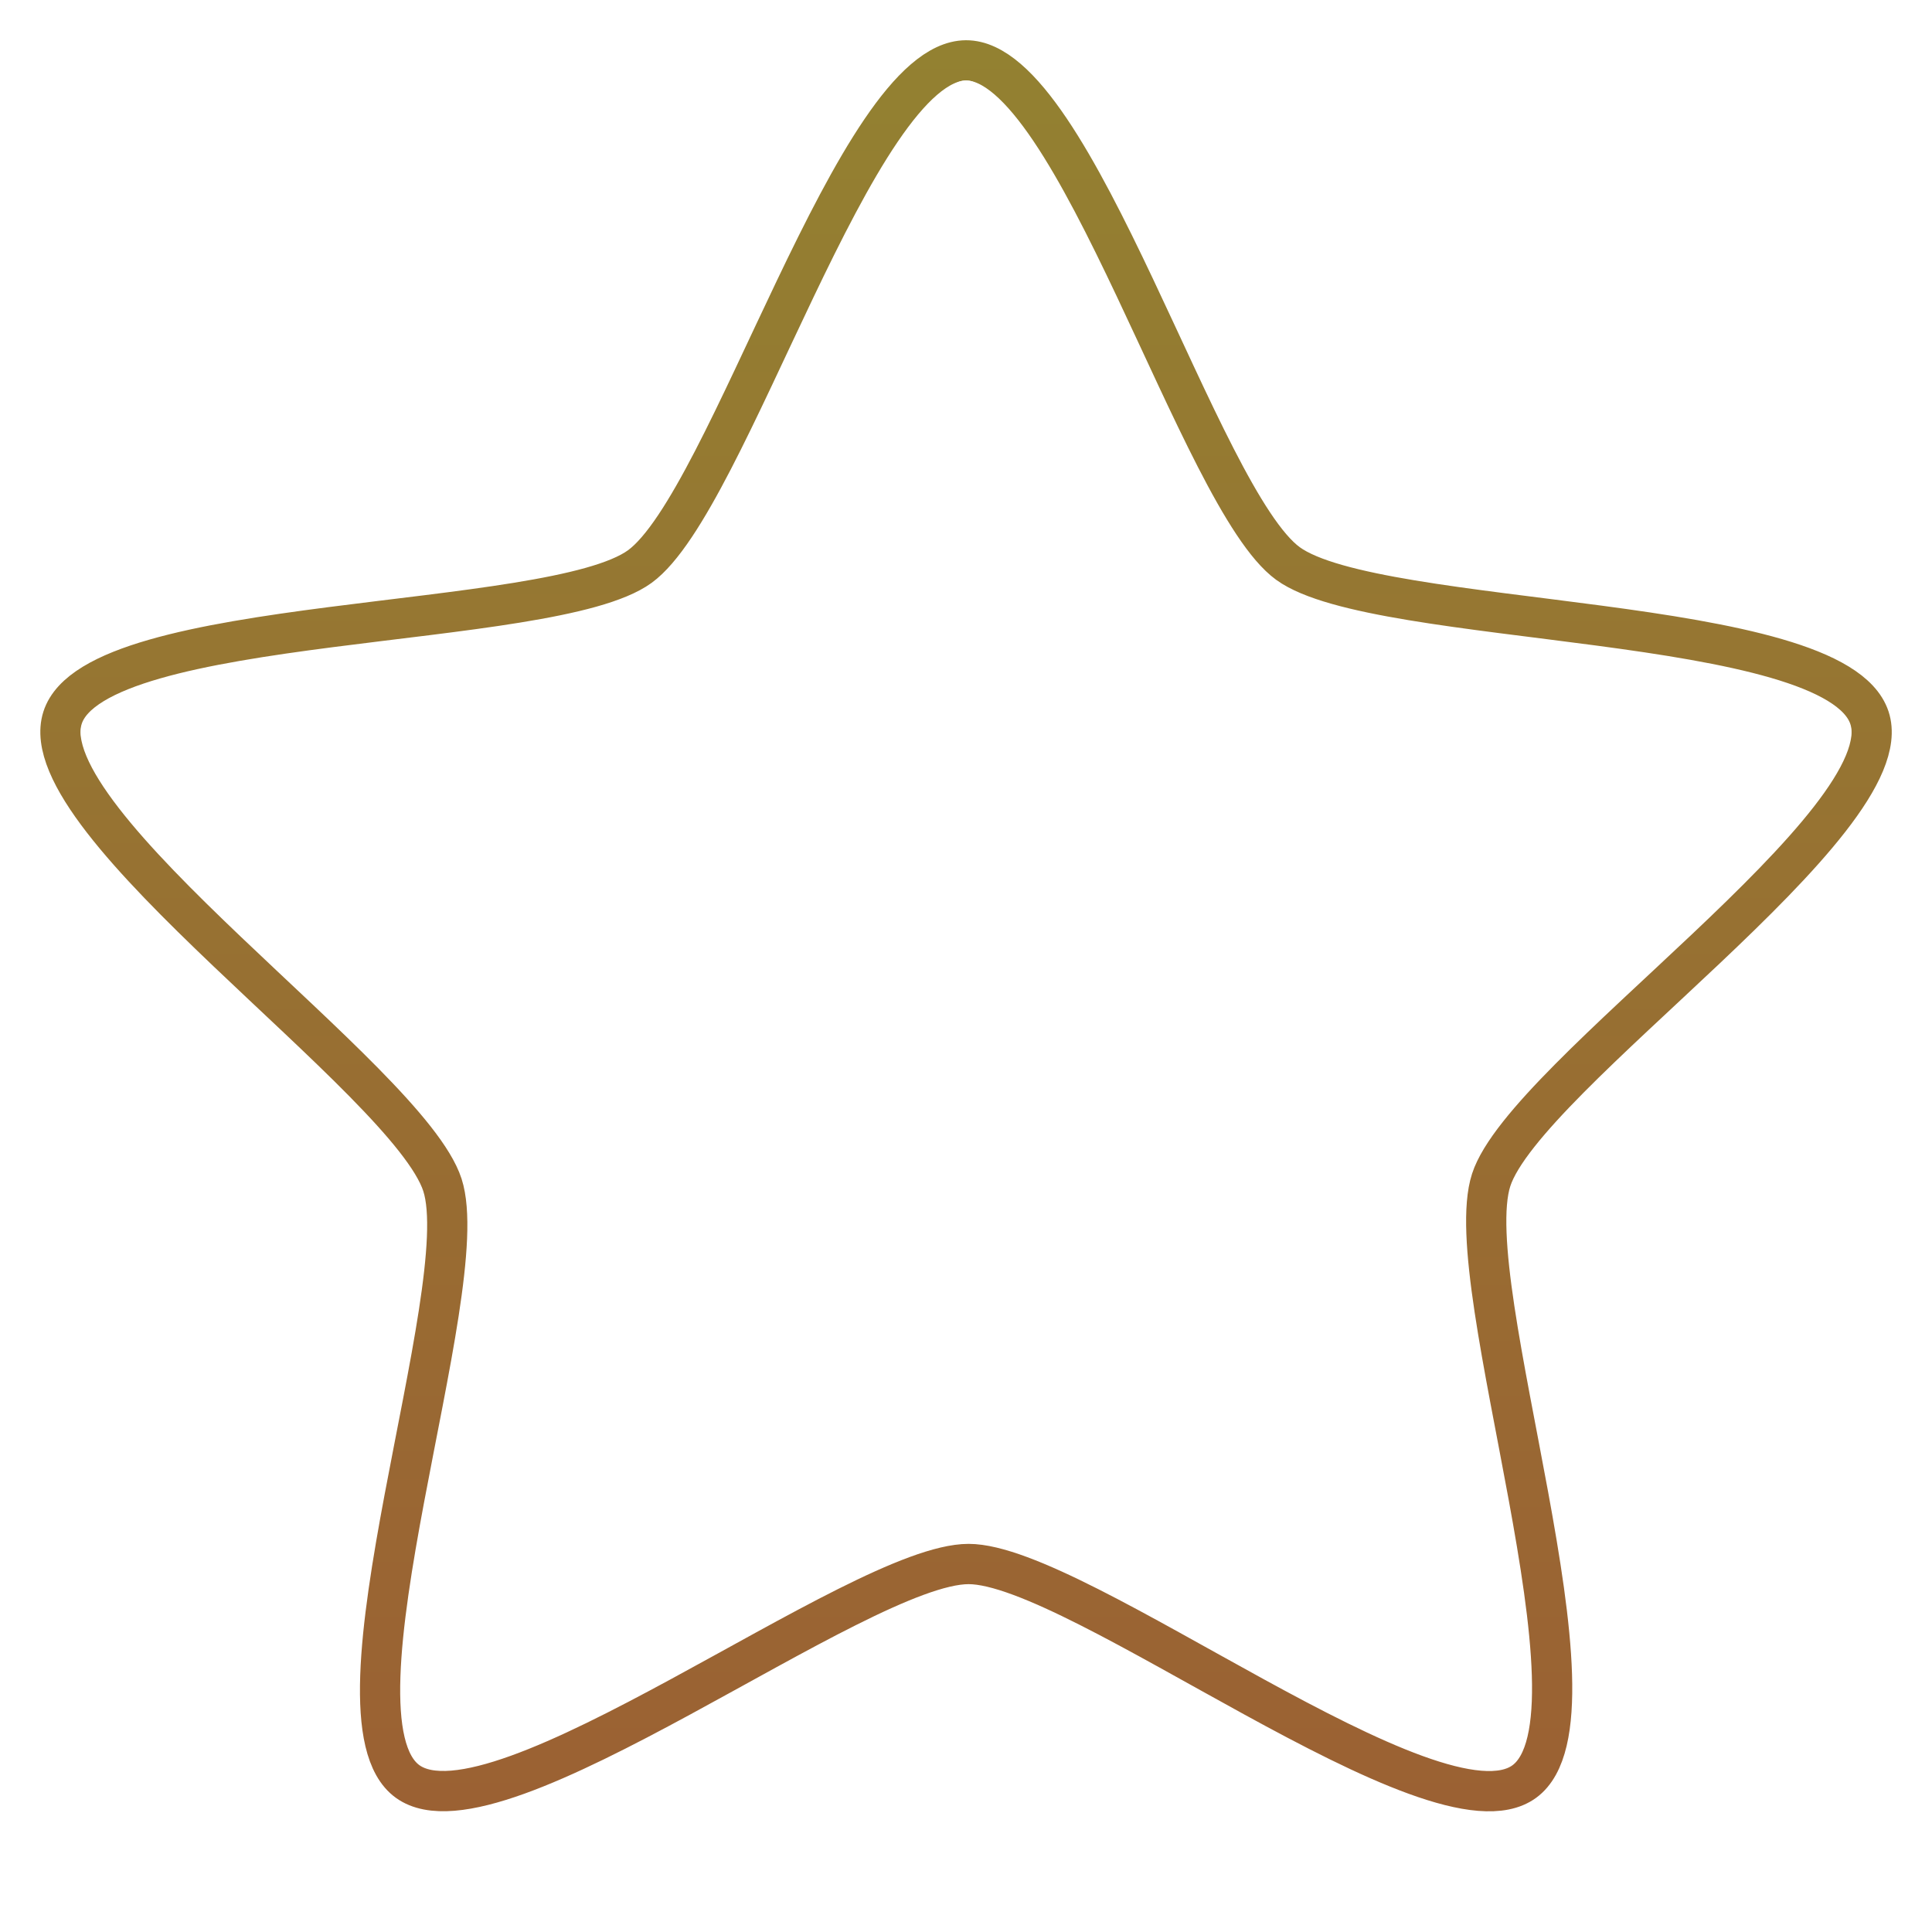
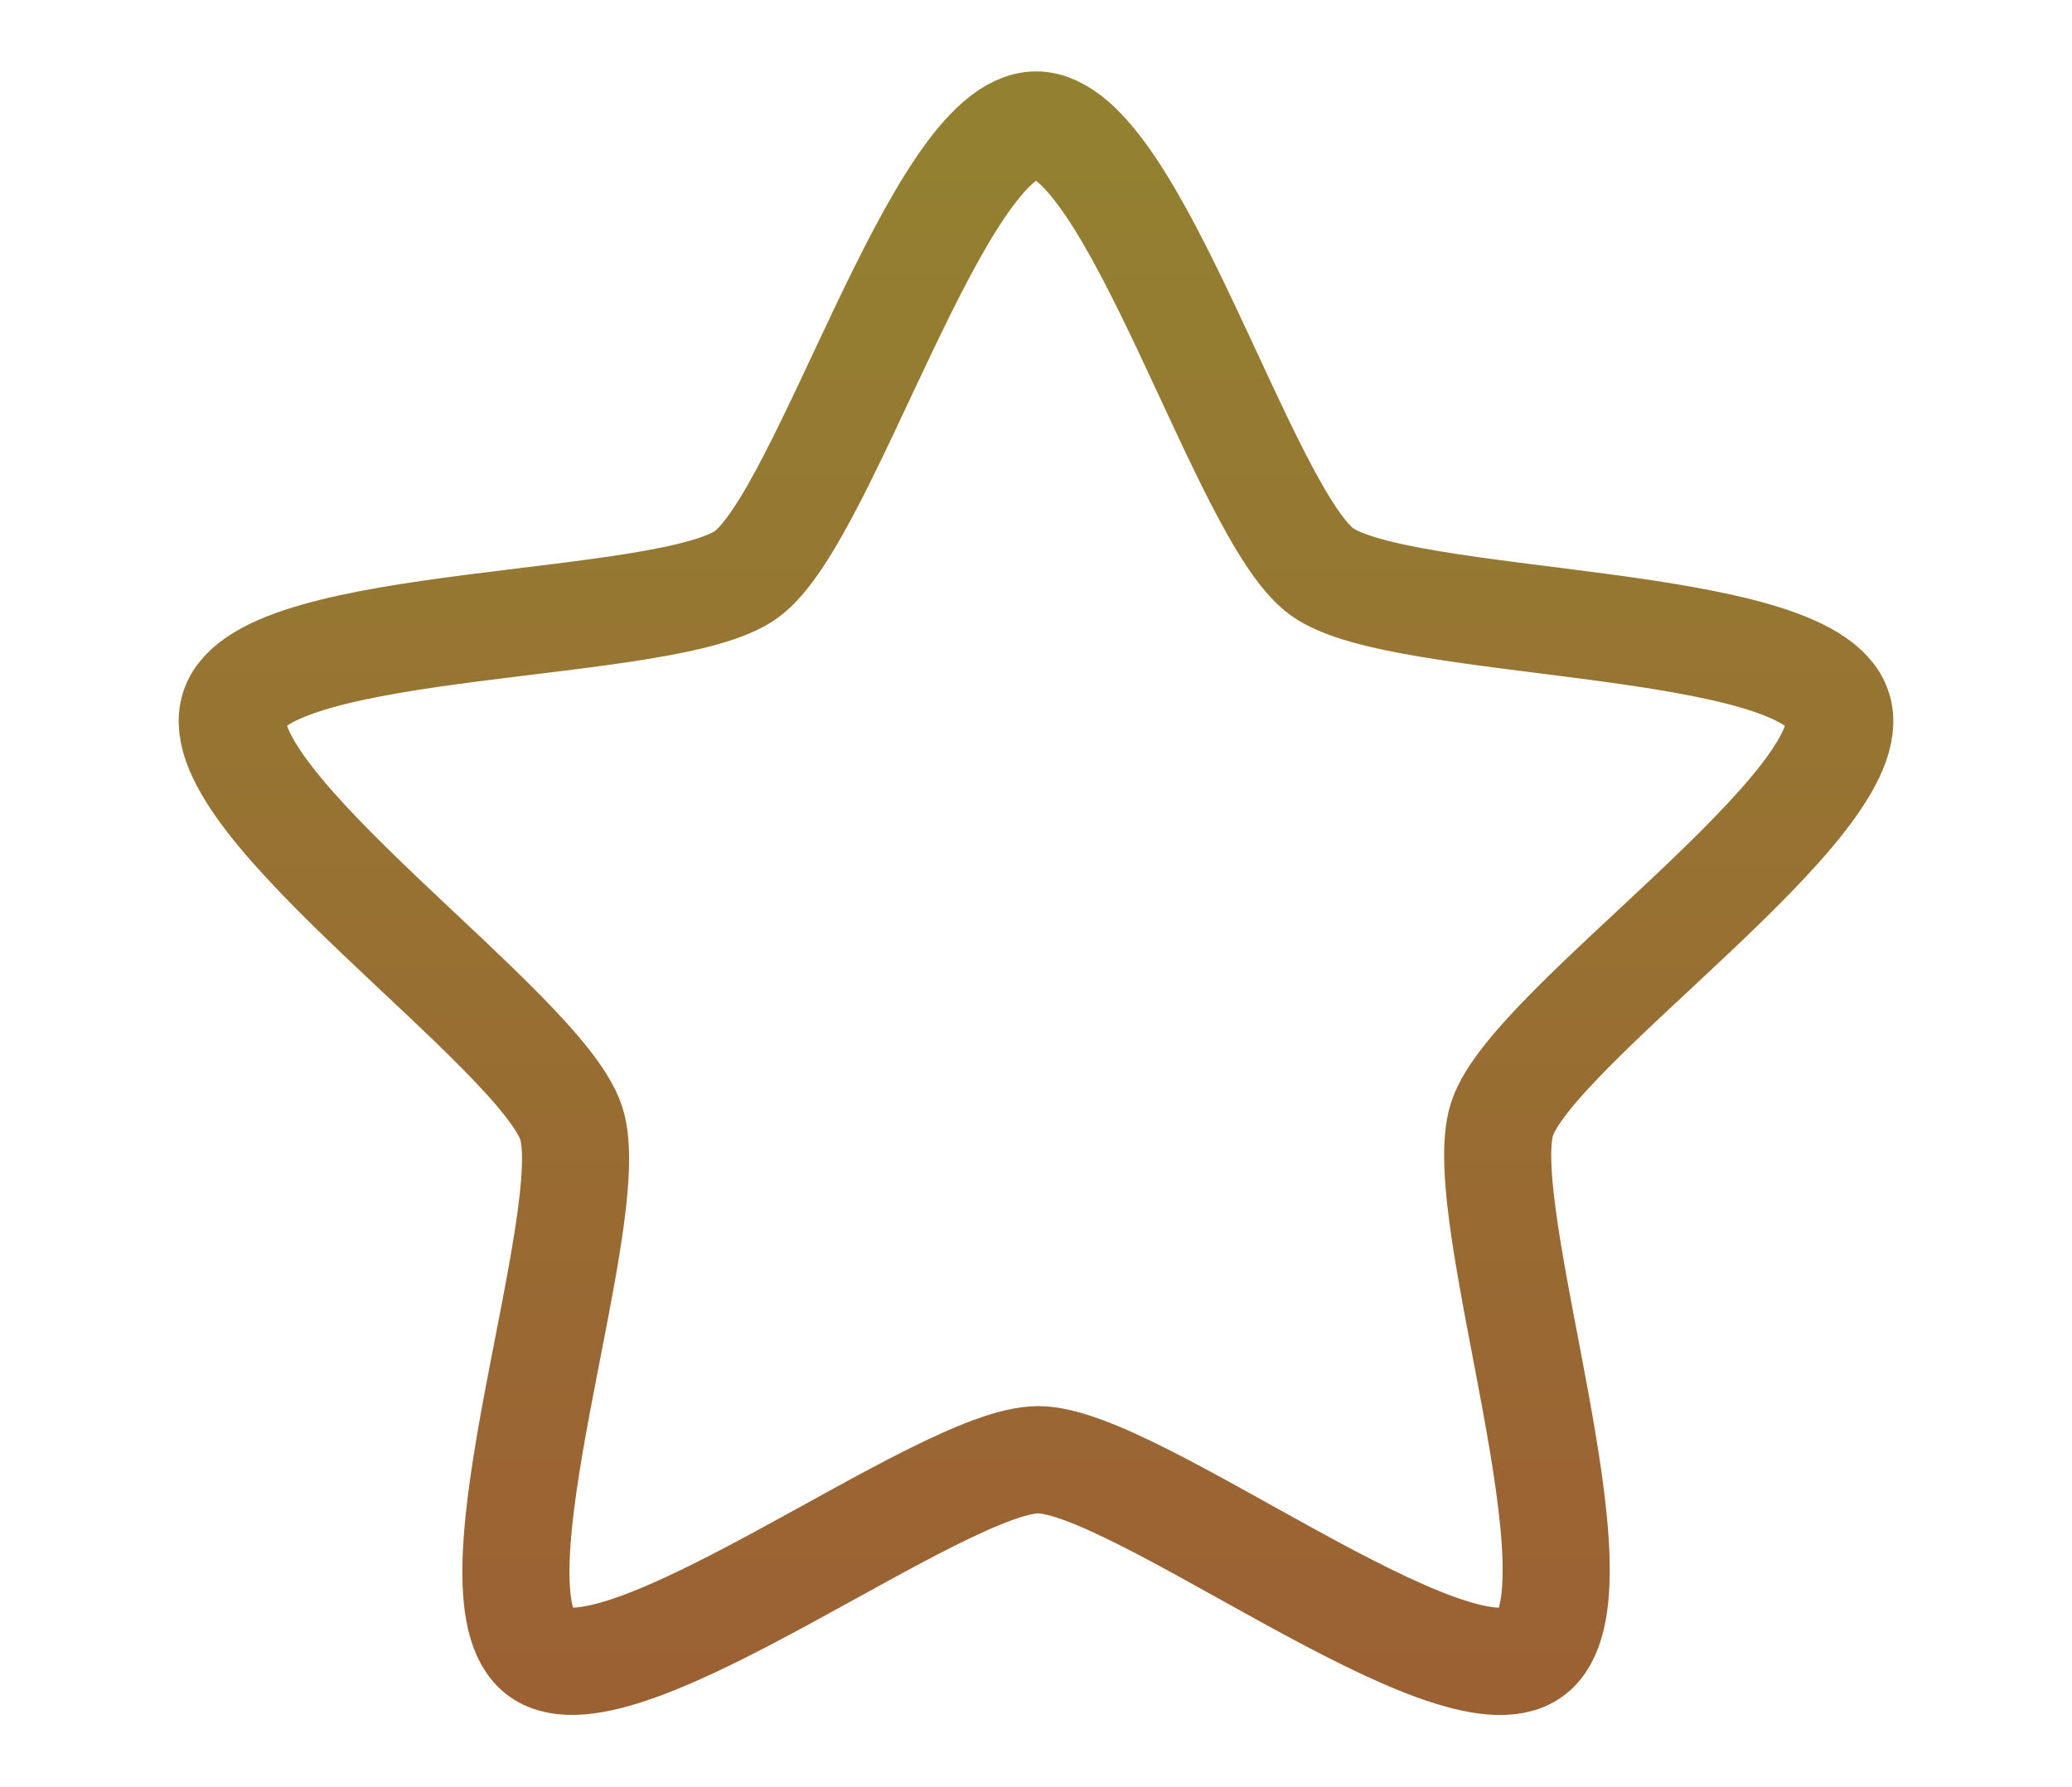
- <svg xmlns="http://www.w3.org/2000/svg" xmlns:xlink="http://www.w3.org/1999/xlink" width="48px" height="48px" id="svg7189" version="1.1">
+ <svg xmlns="http://www.w3.org/2000/svg" xmlns:xlink="http://www.w3.org/1999/xlink" width="58" height="50.002" id="svg7189" version="1.1">
  <defs id="defs7191">
    <linearGradient id="linearGradient7950">
      <stop style="stop-color:#ffffff;stop-opacity:1;" offset="0" id="stop7952" />
      <stop style="stop-color:#ffffff;stop-opacity:0;" offset="1" id="stop7954" />
    </linearGradient>
    <linearGradient xlink:href="#linearGradient7950" id="linearGradient7956" x1="11" y1="-7.062" x2="11" y2="20.587" gradientUnits="userSpaceOnUse" />
    <linearGradient id="linearGradient7948">
      <stop style="stop-color:#938131;stop-opacity:1;" offset="0" id="stop7950" />
      <stop style="stop-color:#9b6133;stop-opacity:1;" offset="1" id="stop7953" />
    </linearGradient>
    <linearGradient xlink:href="#linearGradient7948" id="linearGradient7955" x1="11.001" y1="-7.577" x2="11.001" y2="21.047" gradientUnits="userSpaceOnUse" />
    <linearGradient id="linearGradient2760">
      <stop style="stop-color:#fff6aa;stop-opacity:1" offset="0" id="stop2762" />
      <stop id="stop1884" offset="0.564" style="stop-color:#fce94f;stop-opacity:1" />
      <stop style="stop-color:#fcaf3e;stop-opacity:1" offset="1" id="stop2764" />
    </linearGradient>
    <linearGradient id="linearGradient3383">
      <stop style="stop-color:#000000;stop-opacity:1;" offset="0" id="stop3385" />
      <stop style="stop-color:#000000;stop-opacity:0;" offset="1" id="stop3387" />
    </linearGradient>
    <radialGradient xlink:href="#linearGradient3383" id="radialGradient8567" gradientUnits="userSpaceOnUse" gradientTransform="matrix(1,0,0,0.4889336,0,8.04752)" cx="11.026" cy="15.747" fx="11.026" fy="15.747" r="10.982" />
  </defs>
-   <g id="layer1">
-     <path style="opacity:1;fill:none;fill-opacity:1;stroke:url(#linearGradient7955);stroke-width:0.651;stroke-linecap:butt;stroke-linejoin:miter;stroke-miterlimit:4;stroke-dasharray:none;stroke-dashoffset:0;stroke-opacity:1" id="path1869" d="M 11,-7.252 C 12.773,-7.26 14.778,-0.162 16.212,0.88 C 17.658,1.93 25.064,1.676 25.624,3.373 C 26.18,5.056 20.049,9.157 19.501,10.843 C 18.949,12.543 21.479,19.508 20.038,20.565 C 18.609,21.614 12.815,17.05 11.042,17.05 C 9.255,17.05 3.412,21.609 1.962,20.565 C 0.523,19.53 3.072,12.609 2.525,10.923 C 1.972,9.224 -4.169,5.075 -3.624,3.373 C -3.085,1.685 4.286,1.971 5.72,0.929 C 7.166,-0.121 9.213,-7.244 11,-7.252 z" transform="matrix(1.534872,0,0,1.537212,7.116377,12.64791)" />
-     <path style="opacity:1;fill:none;fill-opacity:1;stroke:url(#linearGradient7956);stroke-width:0.628;stroke-linecap:butt;stroke-linejoin:round;stroke-miterlimit:4;stroke-dasharray:none;stroke-dashoffset:0;stroke-opacity:1" id="path2758" d="M 11,-6.094 C 10.885,-5.988 10.718,-5.81 10.531,-5.531 C 10.135,-4.941 9.663,-4.037 9.219,-3.094 C 8.775,-2.15 8.345,-1.139 7.906,-0.281 C 7.468,0.576 7.14,1.279 6.406,1.812 C 5.672,2.346 4.889,2.441 3.938,2.594 C 2.986,2.746 1.911,2.837 0.875,2.969 C -0.161,3.1 -1.159,3.274 -1.844,3.469 C -2.173,3.562 -2.397,3.673 -2.531,3.75 C -2.464,3.893 -2.325,4.119 -2.125,4.375 C -1.687,4.935 -0.977,5.629 -0.219,6.344 C 0.539,7.059 1.353,7.786 2.031,8.469 C 2.71,9.151 3.283,9.67 3.562,10.531 C 3.842,11.391 3.678,12.174 3.531,13.125 C 3.385,14.076 3.161,15.132 2.969,16.156 C 2.777,17.18 2.618,18.164 2.594,18.875 C 2.582,19.216 2.624,19.473 2.656,19.625 C 2.813,19.606 3.069,19.549 3.375,19.438 C 4.042,19.195 4.93,18.749 5.844,18.25 C 6.757,17.751 7.704,17.215 8.562,16.781 C 9.421,16.348 10.095,15.969 11,15.969 C 11.905,15.969 12.579,16.348 13.438,16.781 C 14.296,17.215 15.243,17.751 16.156,18.25 C 17.07,18.749 17.958,19.195 18.625,19.438 C 18.931,19.549 19.187,19.606 19.344,19.625 C 19.376,19.473 19.418,19.216 19.406,18.875 C 19.382,18.164 19.223,17.18 19.031,16.156 C 18.839,15.132 18.615,14.076 18.469,13.125 C 18.322,12.174 18.158,11.391 18.438,10.531 C 18.717,9.67 19.29,9.151 19.969,8.469 C 20.647,7.786 21.461,7.059 22.219,6.344 C 22.977,5.629 23.687,4.935 24.125,4.375 C 24.325,4.119 24.464,3.893 24.531,3.75 C 24.397,3.673 24.173,3.562 23.844,3.469 C 23.159,3.274 22.161,3.1 21.125,2.969 C 20.089,2.837 19.014,2.746 18.062,2.594 C 17.111,2.441 16.328,2.346 15.594,1.812 C 14.86,1.279 14.532,0.576 14.094,-0.281 C 13.655,-1.139 13.225,-2.15 12.781,-3.094 C 12.337,-4.037 11.865,-4.941 11.469,-5.531 C 11.282,-5.81 11.115,-5.988 11,-6.094 z" transform="matrix(1.588905,0,0,1.594158,6.522013,12.21453)" />
+   <g id="layer1" transform="translate(4.998997,1.001732)">
+     <path style="fill:none;stroke:url(#linearGradient7955);stroke-width:1.953;stroke-linecap:butt;stroke-linejoin:miter;stroke-miterlimit:4;stroke-opacity:1;stroke-dasharray:none;stroke-dashoffset:0" id="path1869" d="m 11,-7.252 c 1.773,-0.008 3.778,7.09 5.212,8.132 1.446,1.05 8.852,0.797 9.412,2.494 0.556,1.683 -5.575,5.784 -6.123,7.47 -0.552,1.699 1.978,8.665 0.537,9.722 -1.429,1.049 -7.224,-3.515 -8.996,-3.515 -1.787,-10e-7 -7.63,4.558 -9.08,3.515 C 0.523,19.53 3.072,12.609 2.525,10.923 1.972,9.224 -4.169,5.075 -3.624,3.373 -3.085,1.685 4.286,1.971 5.72,0.929 7.166,-0.121 9.213,-7.244 11,-7.252 z" transform="matrix(1.534872,0,0,1.537212,7.116377,13.64619)" />
  </g>
</svg>
